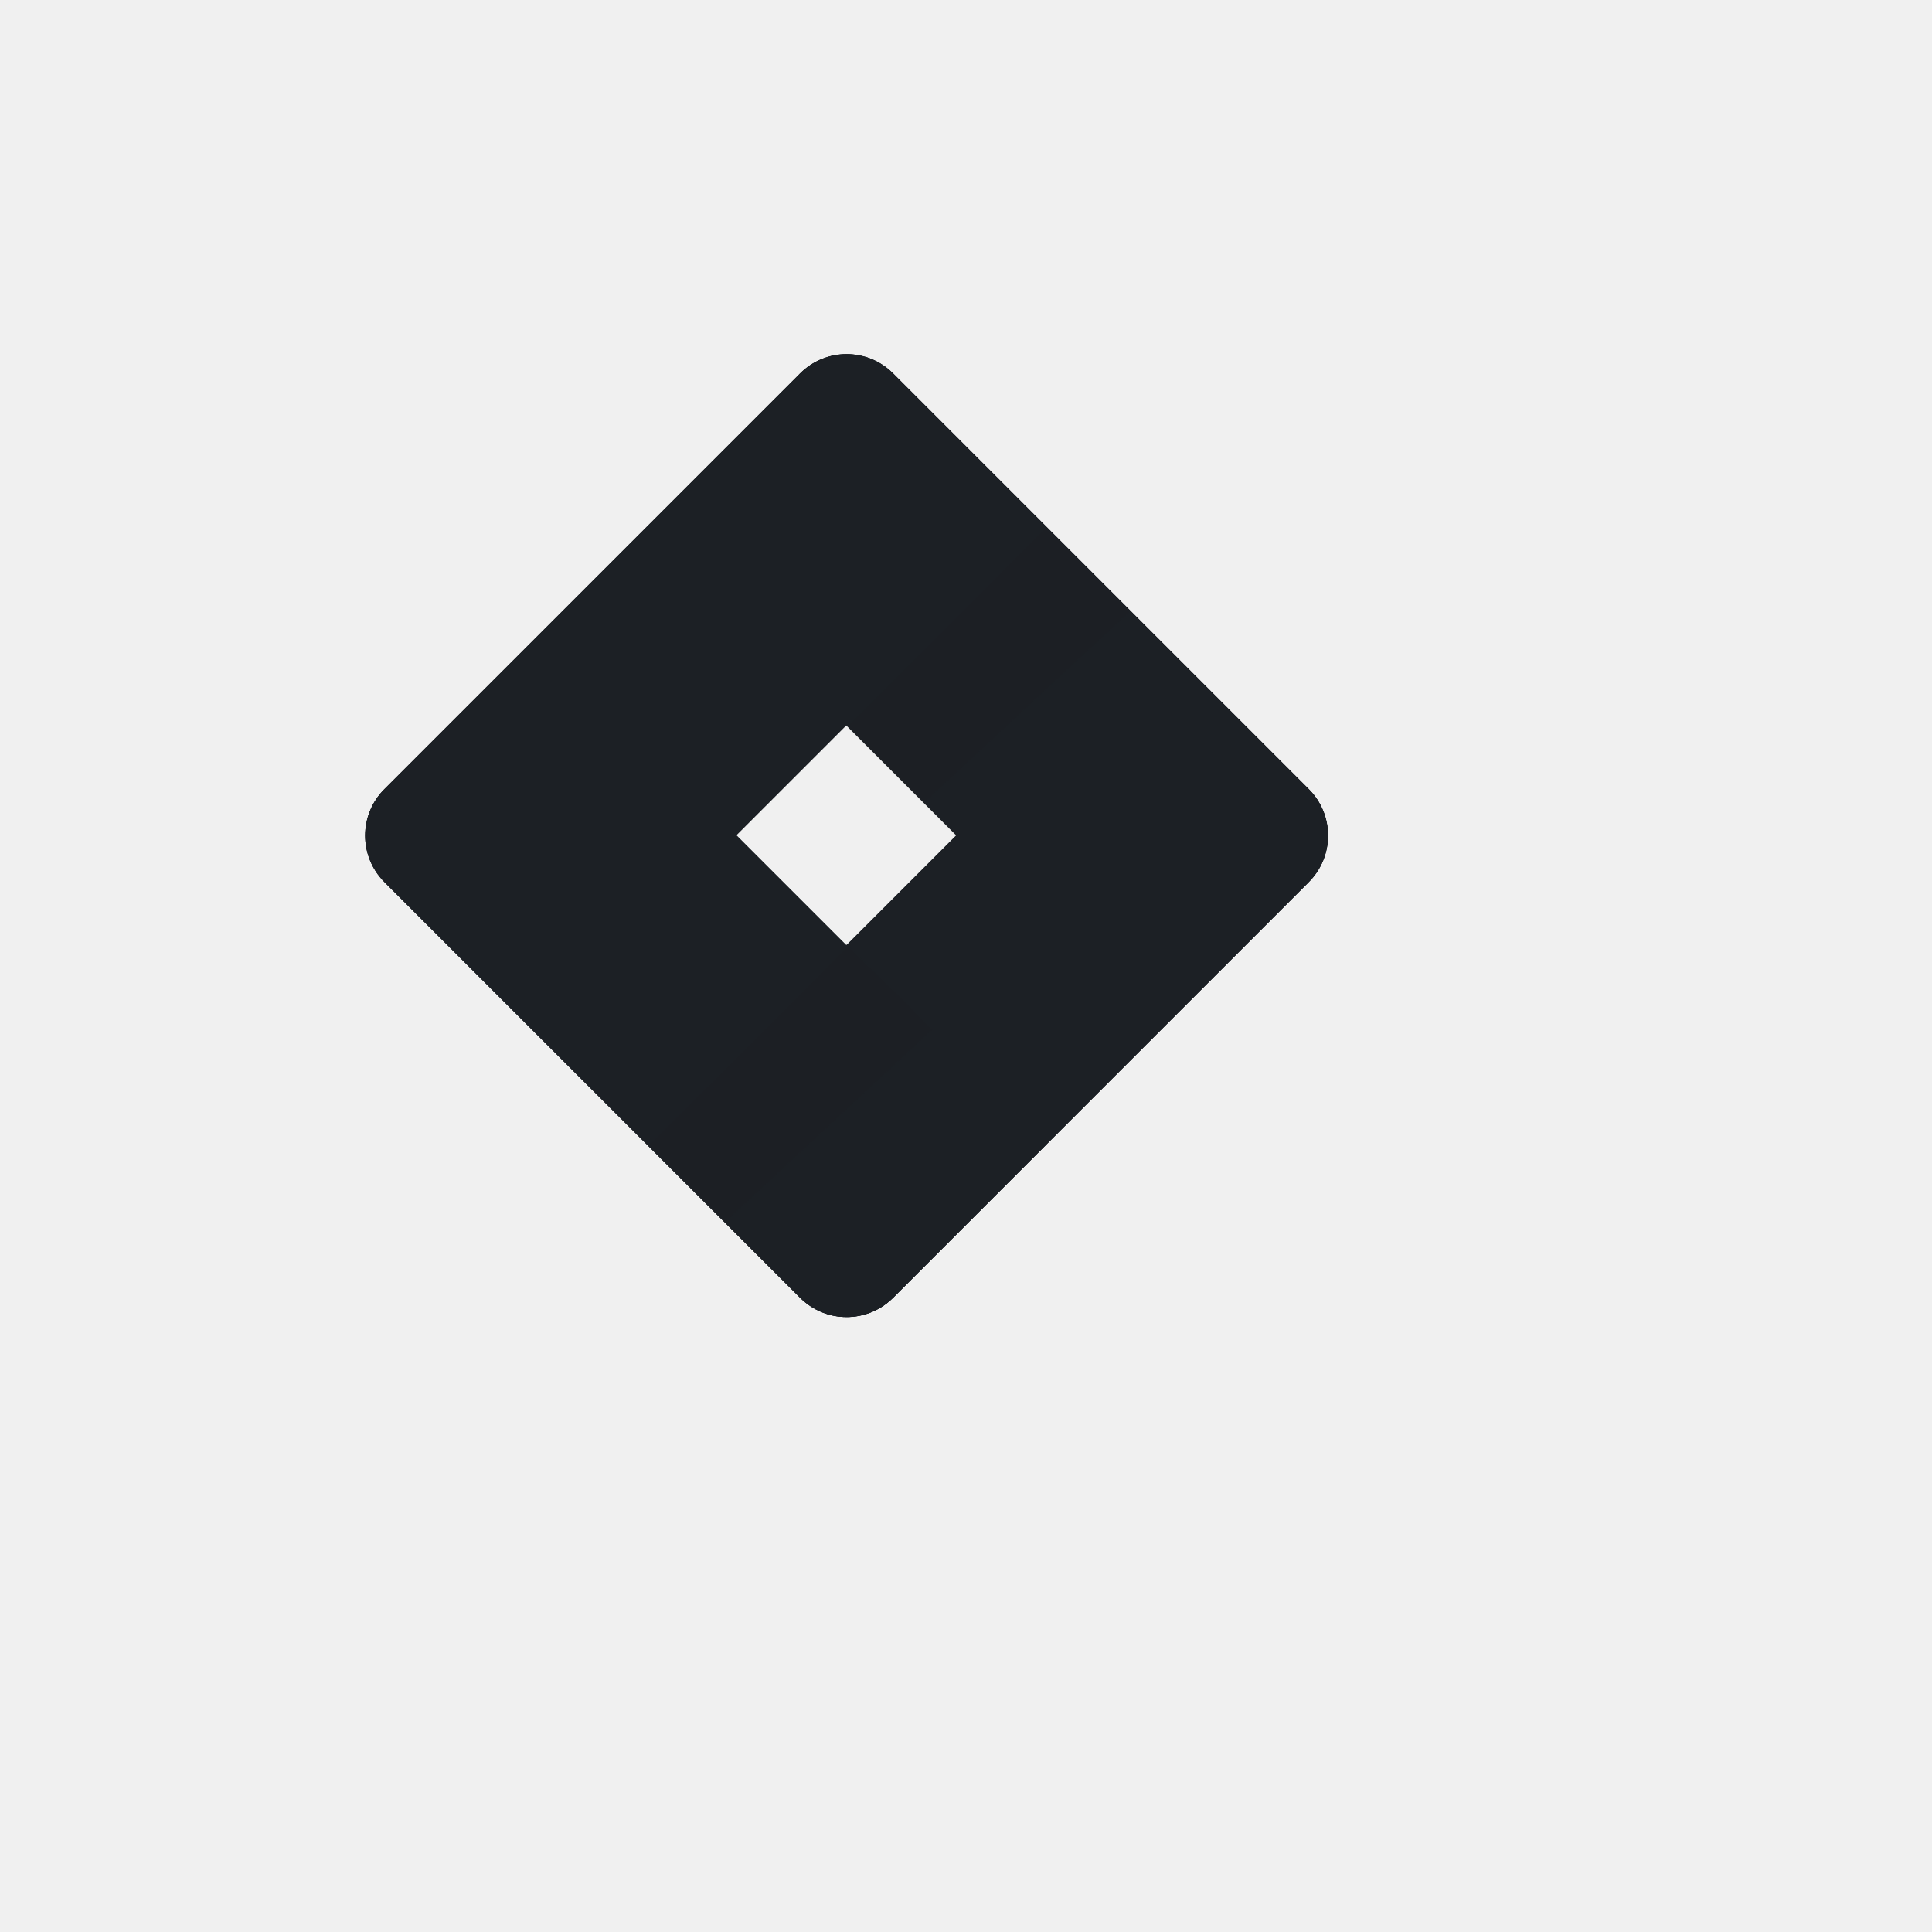
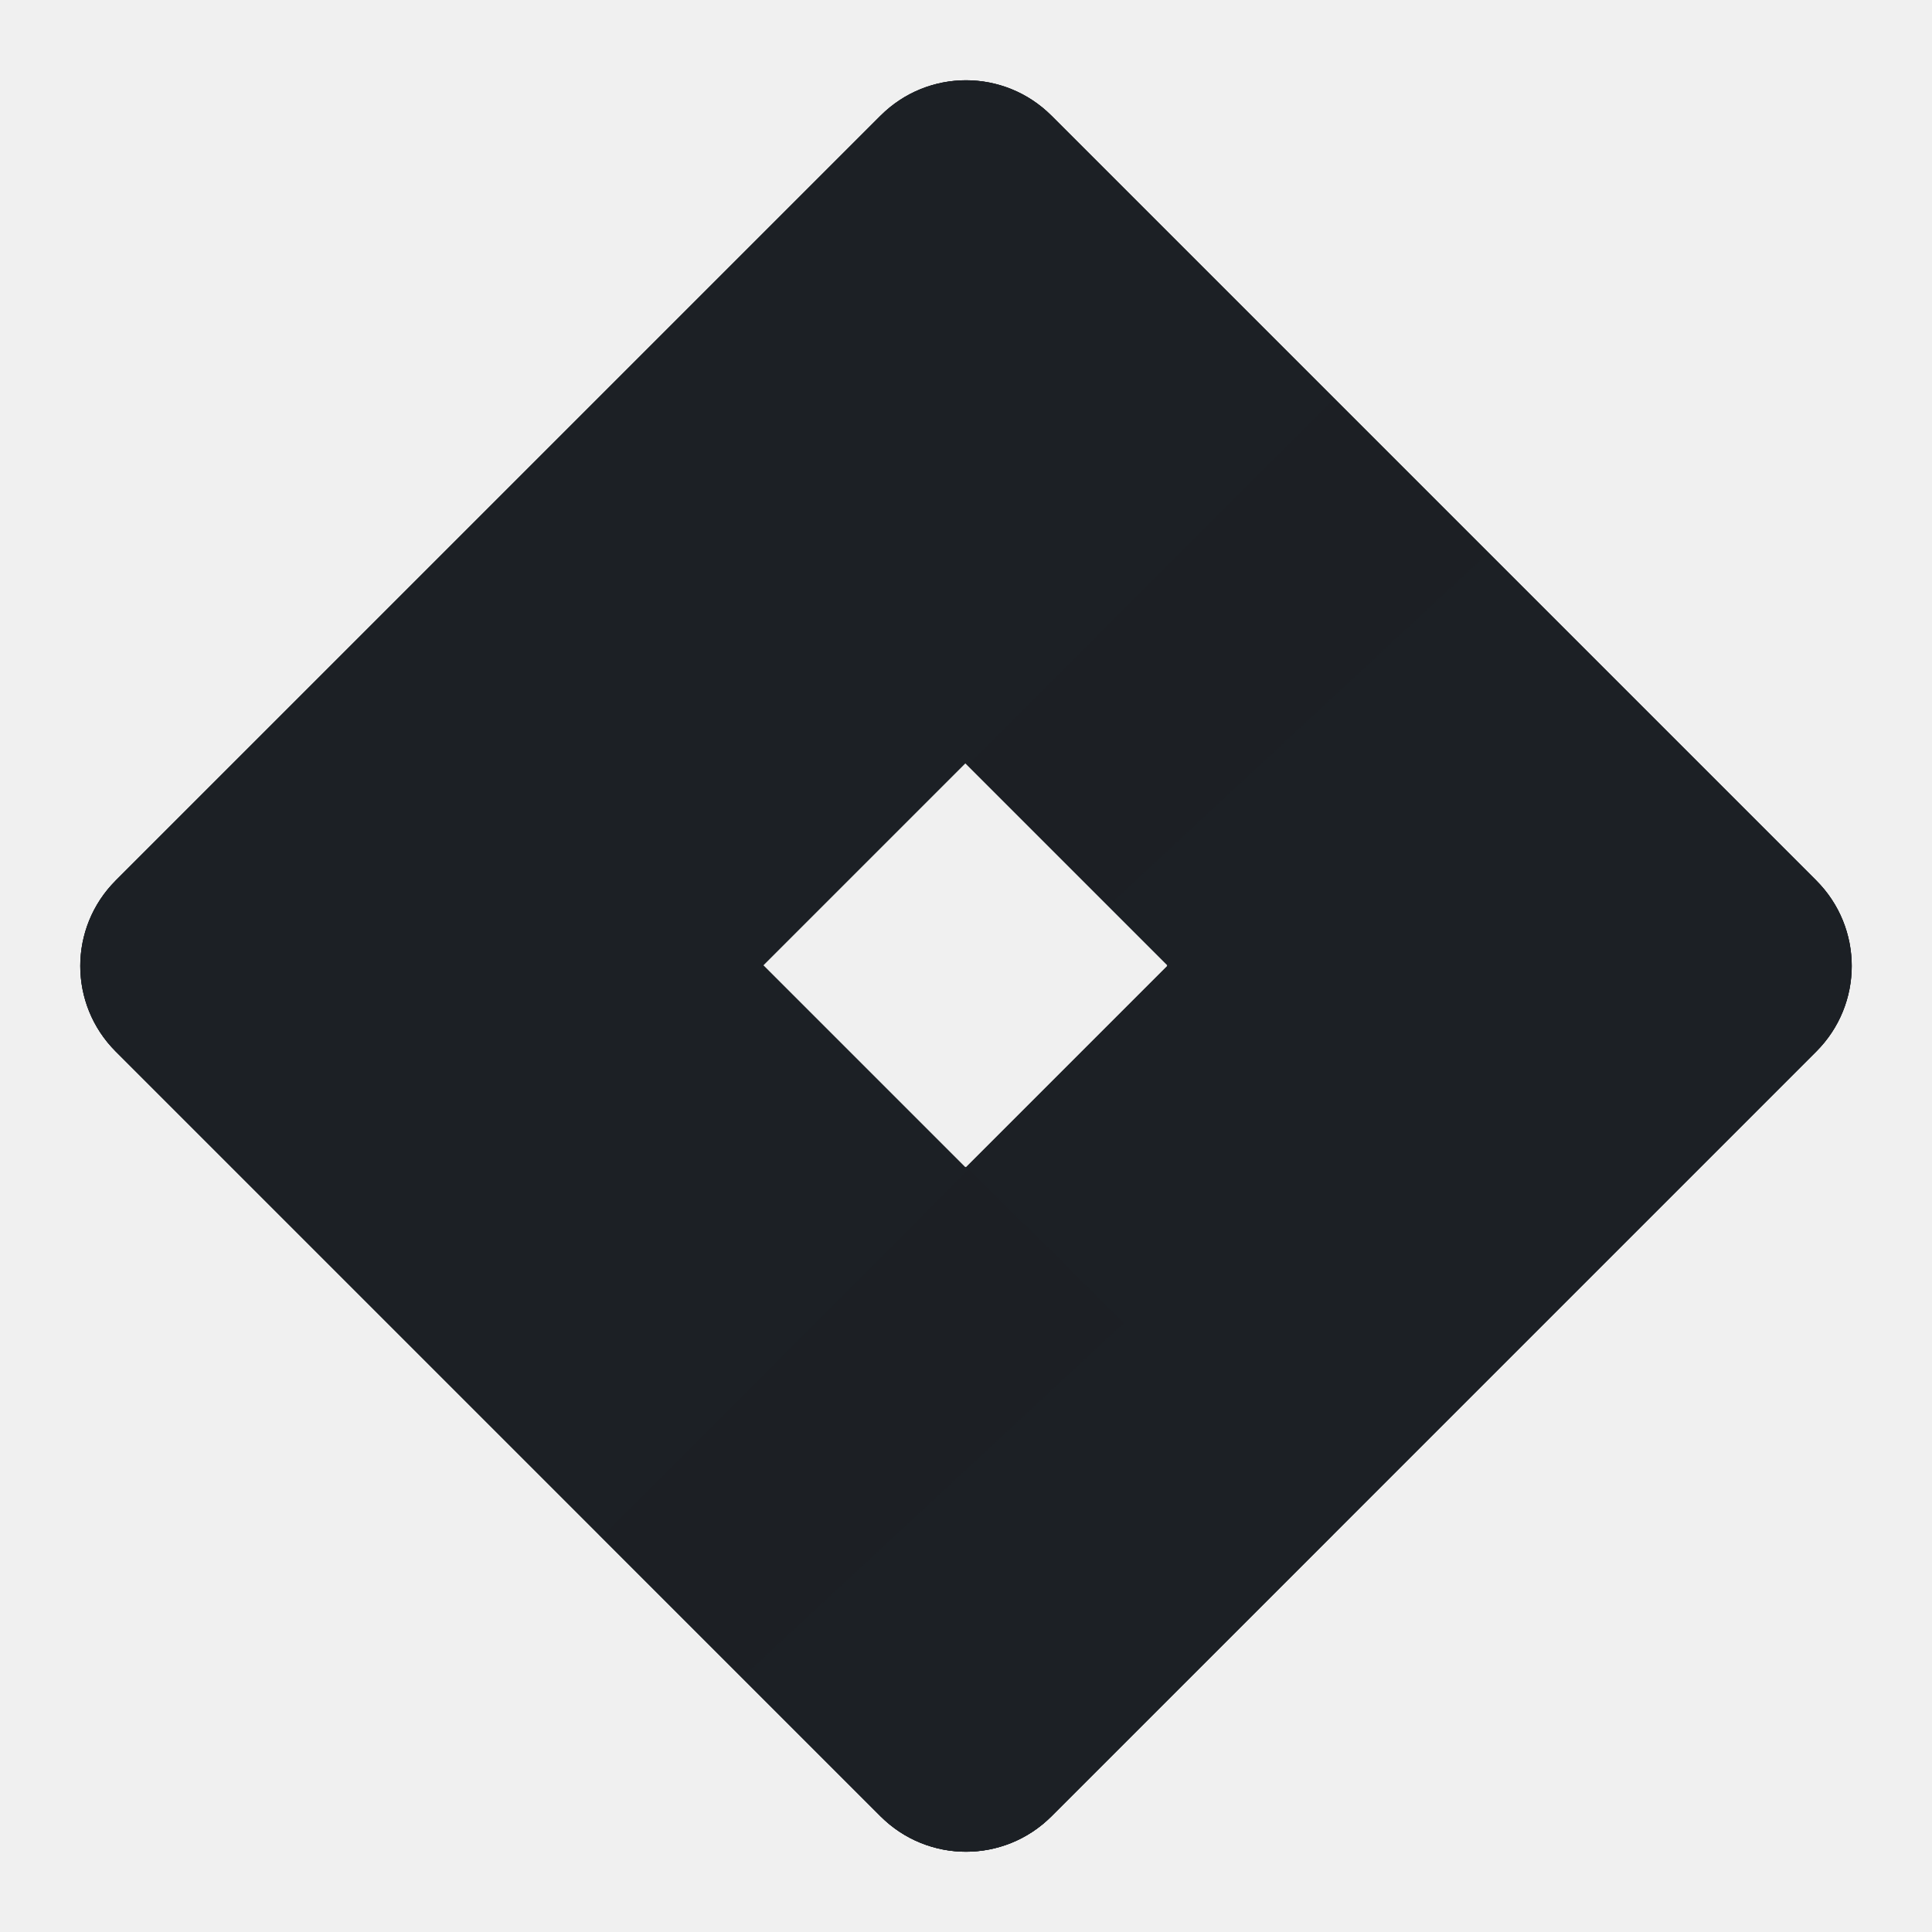
- <svg xmlns="http://www.w3.org/2000/svg" width="512px" height="512px" viewBox="0 0 512 512" version="1.1" preserveAspectRatio="xMidYMid">
-   <g fill="none" transform="matrix(1, 0, 0, 1, 96.26448, 93.34287)">
+ <svg xmlns="http://www.w3.org/2000/svg" viewBox="87.535 75.298 278.309 278.309">
+   <g fill="none" transform="matrix(1, 0, 0, 1, 98.59548, 86.34987)">
    <mask id="mask-2" fill="white">
      <path d="M250.874,115.64 L140.36,5.126 C133.526,-1.709 122.474,-1.709 115.64,5.126 L5.126,115.64 C-1.709,122.474 -1.709,133.526 5.126,140.36 L115.64,250.874 C122.474,257.709 133.526,257.709 140.36,250.874 L250.874,140.36 C257.709,133.526 257.709,122.474 250.874,115.64 Z M128,157.083 L98.917,128 L128,98.917 L157.083,128 L128,157.083 Z" transform="matrix(1, 0, 0, 1, 0, 0)" />
    </mask>
    <g mask="url(#mask-2)">
      <path d="M250.579,115.781 L209.993,75.195 L181.002,46.204 L128.094,99.112 L157.085,128.102 L128.094,157.093 L75.187,210.001 L115.774,250.587 C122.586,257.4 133.603,257.4 140.415,250.587 L181.002,210.001 L209.993,181.01 L250.579,140.423 C257.392,133.611 257.392,122.594 250.579,115.781 Z" fill-rule="nonzero" style="fill: rgb(28, 32, 37);" />
      <path d="M181.002,46.204 L140.415,5.617 C133.603,-1.195 122.586,-1.195 115.774,5.617 L75.187,46.204 L46.196,75.195 L5.609,115.781 C-1.203,122.594 -1.203,133.611 5.609,140.423 L46.196,181.01 L75.187,210.001 L128.094,157.093 L99.104,128.102 L128.094,99.112 L181.002,46.204 Z" fill-rule="nonzero" style="fill: rgb(28, 32, 37);" />
      <mask id="mask-4" fill="white">
        <path d="M250.579,115.781 L140.415,5.617 C133.603,-1.195 122.586,-1.195 115.774,5.617 L5.609,115.781 C-1.203,122.594 -1.203,133.611 5.609,140.423 L115.774,250.587 C122.586,257.4 133.603,257.4 140.415,250.587 L250.579,140.423 C257.392,133.611 257.392,122.594 250.579,115.781 Z M128.094,157.093 L99.104,128.102 L128.094,99.112 L157.085,128.102 L128.094,157.093 Z" transform="matrix(1, 0, 0, 1, 0, 0)" />
      </mask>
      <path d="M115.774,7.067 C122.586,0.254 133.603,0.254 140.415,7.067 L250.579,117.231 C253.768,120.42 255.508,124.623 255.653,128.827 C255.798,124.189 254.203,119.405 250.579,115.781 L140.415,5.617 C133.603,-1.195 122.586,-1.195 115.774,5.617 L5.609,115.781 C1.986,119.405 0.391,124.189 0.536,128.827 C0.681,124.623 2.421,120.42 5.609,117.231 L115.774,7.067 Z" fill-rule="nonzero" opacity="0.2" mask="url(#mask-4)" style="fill: rgb(28, 32, 37);" />
      <mask id="mask-6" fill="white">
        <path d="M250.579,115.781 L140.415,5.617 C133.603,-1.195 122.586,-1.195 115.774,5.617 L5.609,115.781 C-1.203,122.594 -1.203,133.611 5.609,140.423 L115.774,250.587 C122.586,257.4 133.603,257.4 140.415,250.587 L250.579,140.423 C257.392,133.611 257.392,122.594 250.579,115.781 Z M128.094,157.093 L99.104,128.102 L128.094,99.112 L157.085,128.102 L128.094,157.093 Z" transform="matrix(1, 0, 0, 1, 0, 0)" />
      </mask>
      <path d="M250.579,138.974 L140.415,249.138 C133.603,255.951 122.586,255.951 115.774,249.138 L5.609,138.974 C2.421,135.785 0.681,131.581 0.536,127.378 C0.391,132.016 1.986,136.8 5.609,140.423 L115.774,250.587 C122.586,257.4 133.603,257.4 140.415,250.587 L250.579,140.423 C254.203,136.8 255.798,132.161 255.653,127.378 C255.508,131.581 253.768,135.785 250.579,138.974 Z" fill-rule="nonzero" opacity="0.2" mask="url(#mask-6)" style="fill: rgb(28, 32, 37);" />
      <mask id="mask-8" fill="white">
        <path d="M250.579,115.781 L140.415,5.617 C133.603,-1.195 122.586,-1.195 115.774,5.617 L5.609,115.781 C-1.203,122.594 -1.203,133.611 5.609,140.423 L115.774,250.587 C122.586,257.4 133.603,257.4 140.415,250.587 L250.579,140.423 C257.392,133.611 257.392,122.594 250.579,115.781 Z M128.094,157.093 L99.104,128.102 L128.094,99.112 L157.085,128.102 L128.094,157.093 Z" transform="matrix(1, 0, 0, 1, 0, 0)" />
      </mask>
      <path d="M128.094,157.093 L75.187,210.001 L115.774,250.587 C122.586,257.4 133.603,257.4 140.415,250.587 L181.002,210.001 L128.094,157.093 Z" fill-rule="nonzero" mask="url(#mask-8)" style="fill: rgb(28, 32, 37);" />
      <path d="M250.579,115.781 L140.415,5.617 C133.603,-1.195 122.586,-1.195 115.774,5.617 L5.609,115.781 C-1.203,122.594 -1.203,133.611 5.609,140.423 L115.774,250.587 C122.586,257.4 133.603,257.4 140.415,250.587 L250.579,140.423 C257.392,133.611 257.392,122.594 250.579,115.781 Z M128.094,157.093 L99.104,128.102 L128.094,99.112 L157.085,128.102 L128.094,157.093 Z" fill-rule="nonzero" mask="url(#mask-8)" style="fill: rgb(28, 32, 37);" />
      <rect mask="url(#mask-8)" x="-11.06" y="-11.052" width="278.309" height="278.309" style="fill: rgb(28, 32, 37);" />
      <polygon fill-opacity="0.8" fill-rule="nonzero" mask="url(#mask-8)" points="128.582 157.331 150.838 179.555 95.977 230.53 75.685 210.237" style="fill: rgb(28, 32, 37);" />
      <polygon fill-opacity="0.8" fill-rule="nonzero" mask="url(#mask-8)" points="180.991 46.465 203.248 68.689 148.386 119.664 128.094 99.371" style="fill: rgb(28, 32, 37);" />
    </g>
  </g>
</svg>
